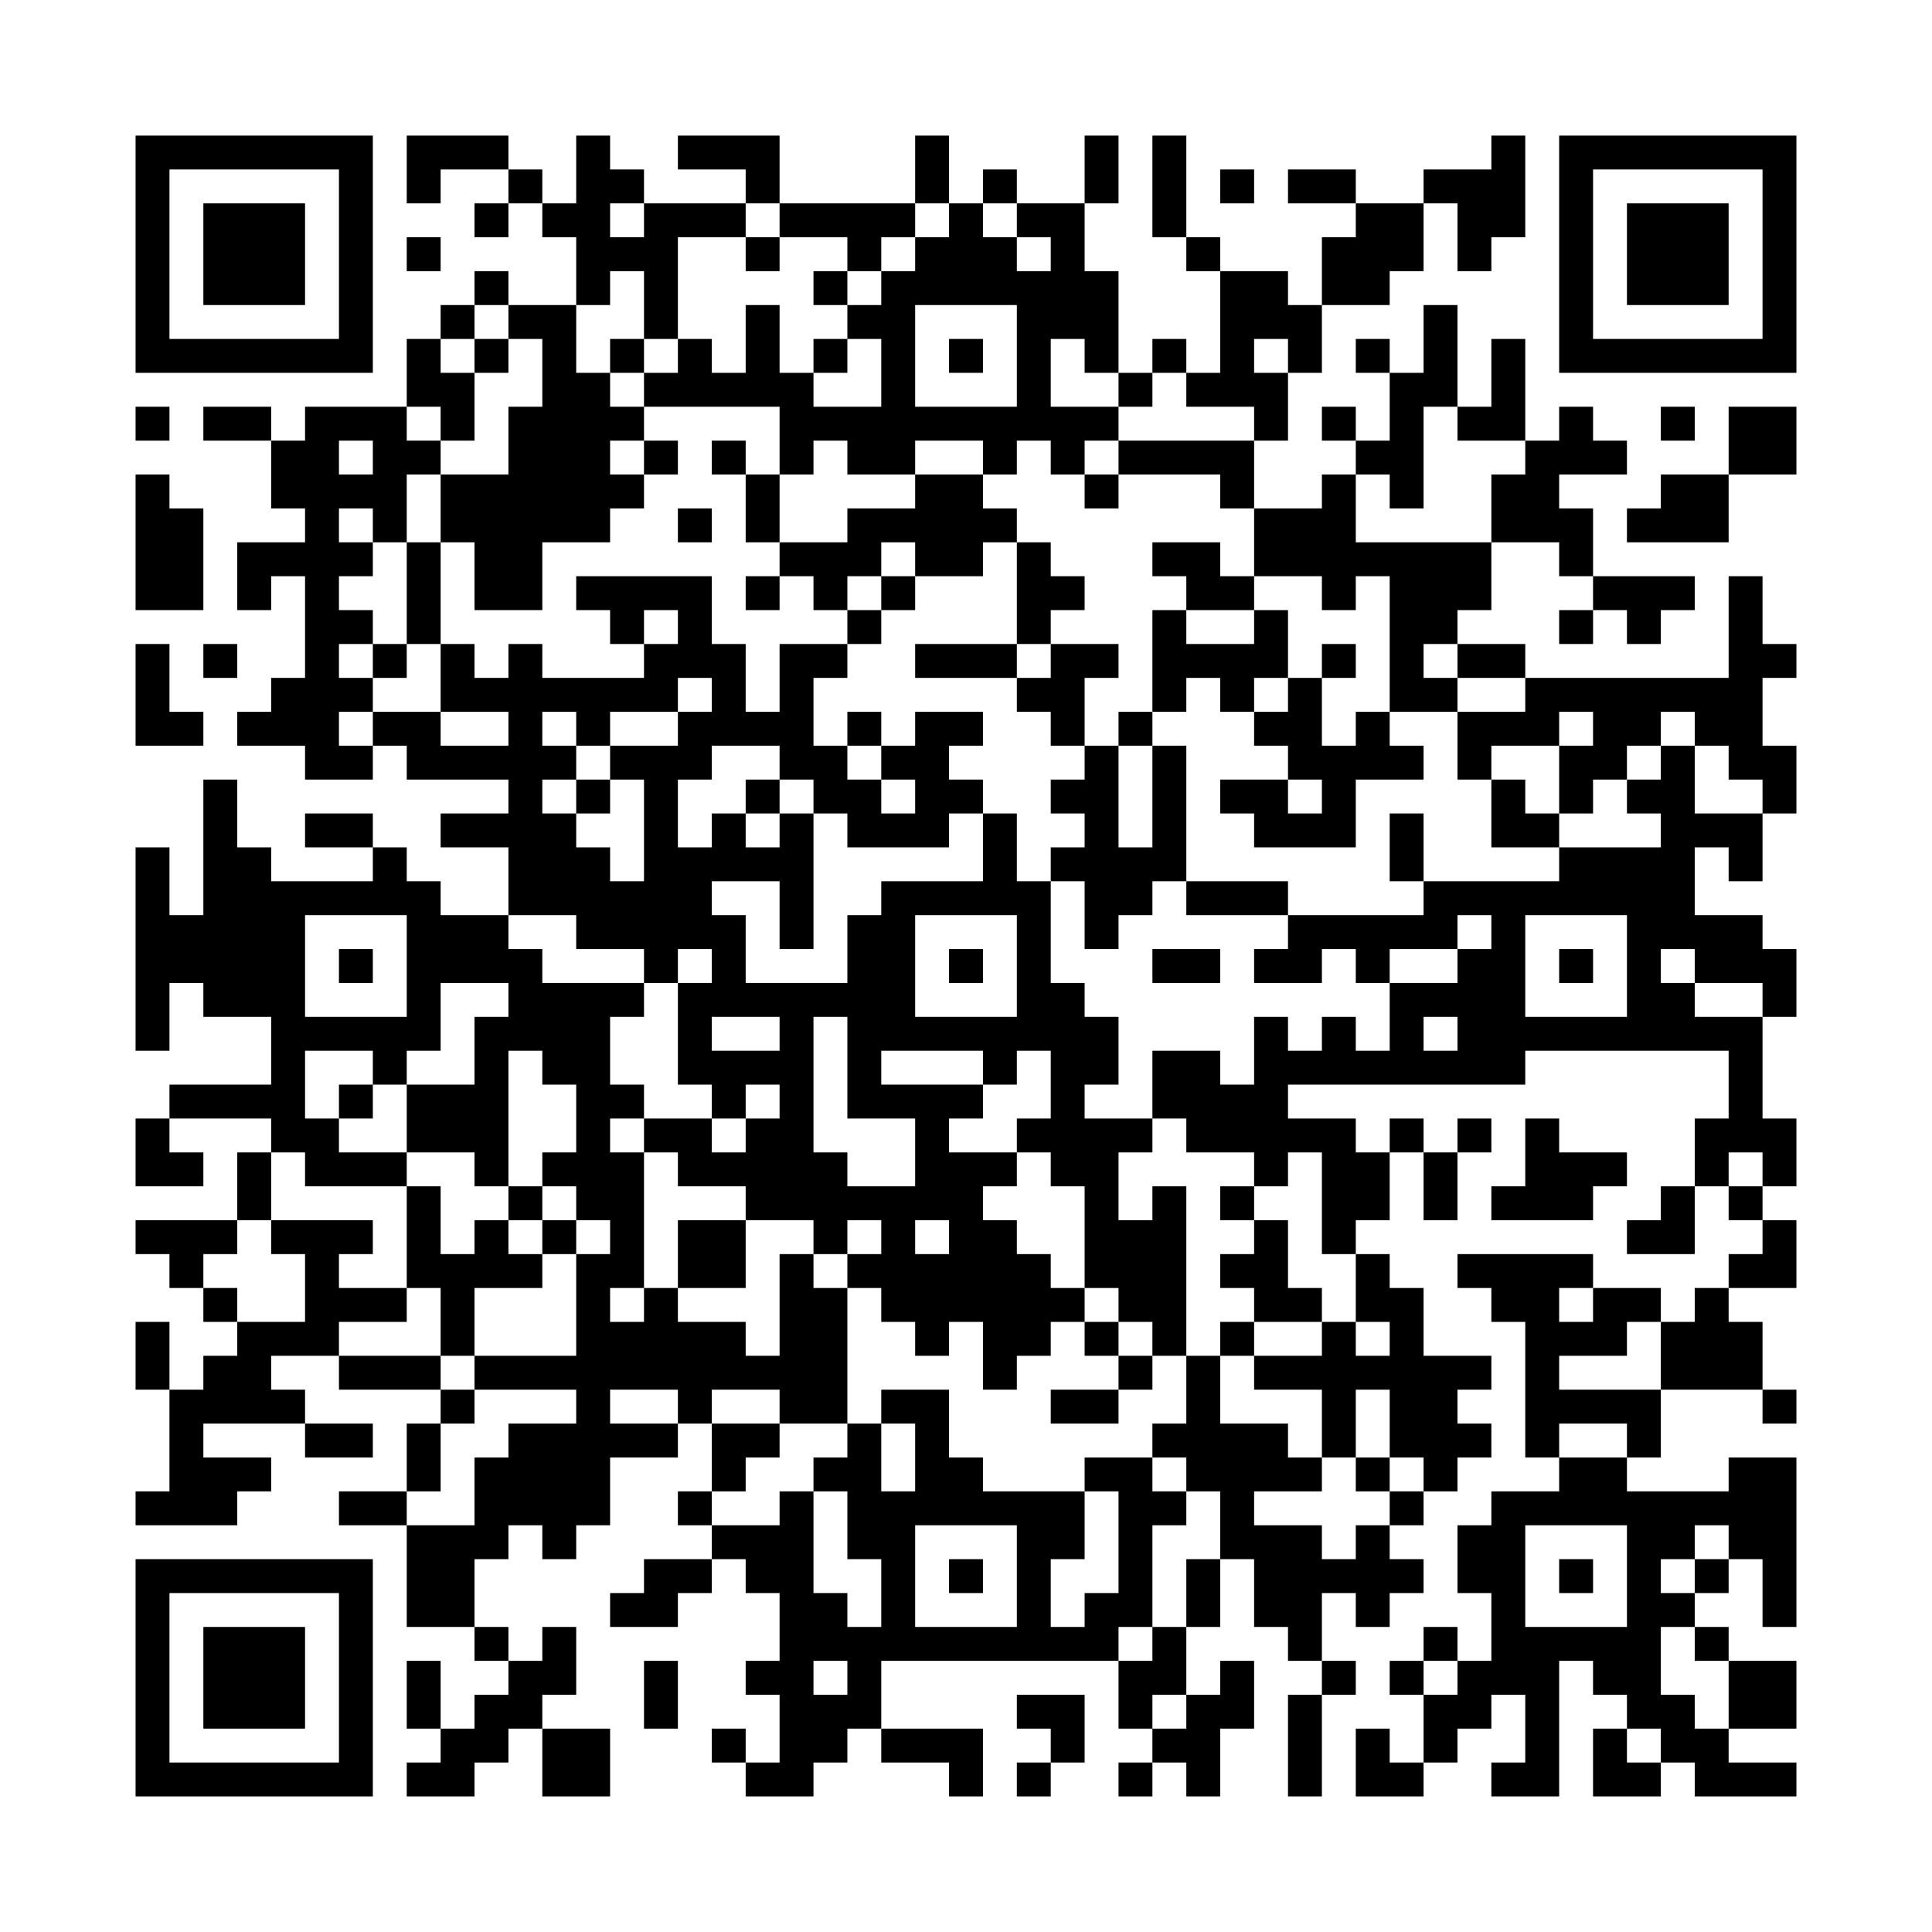
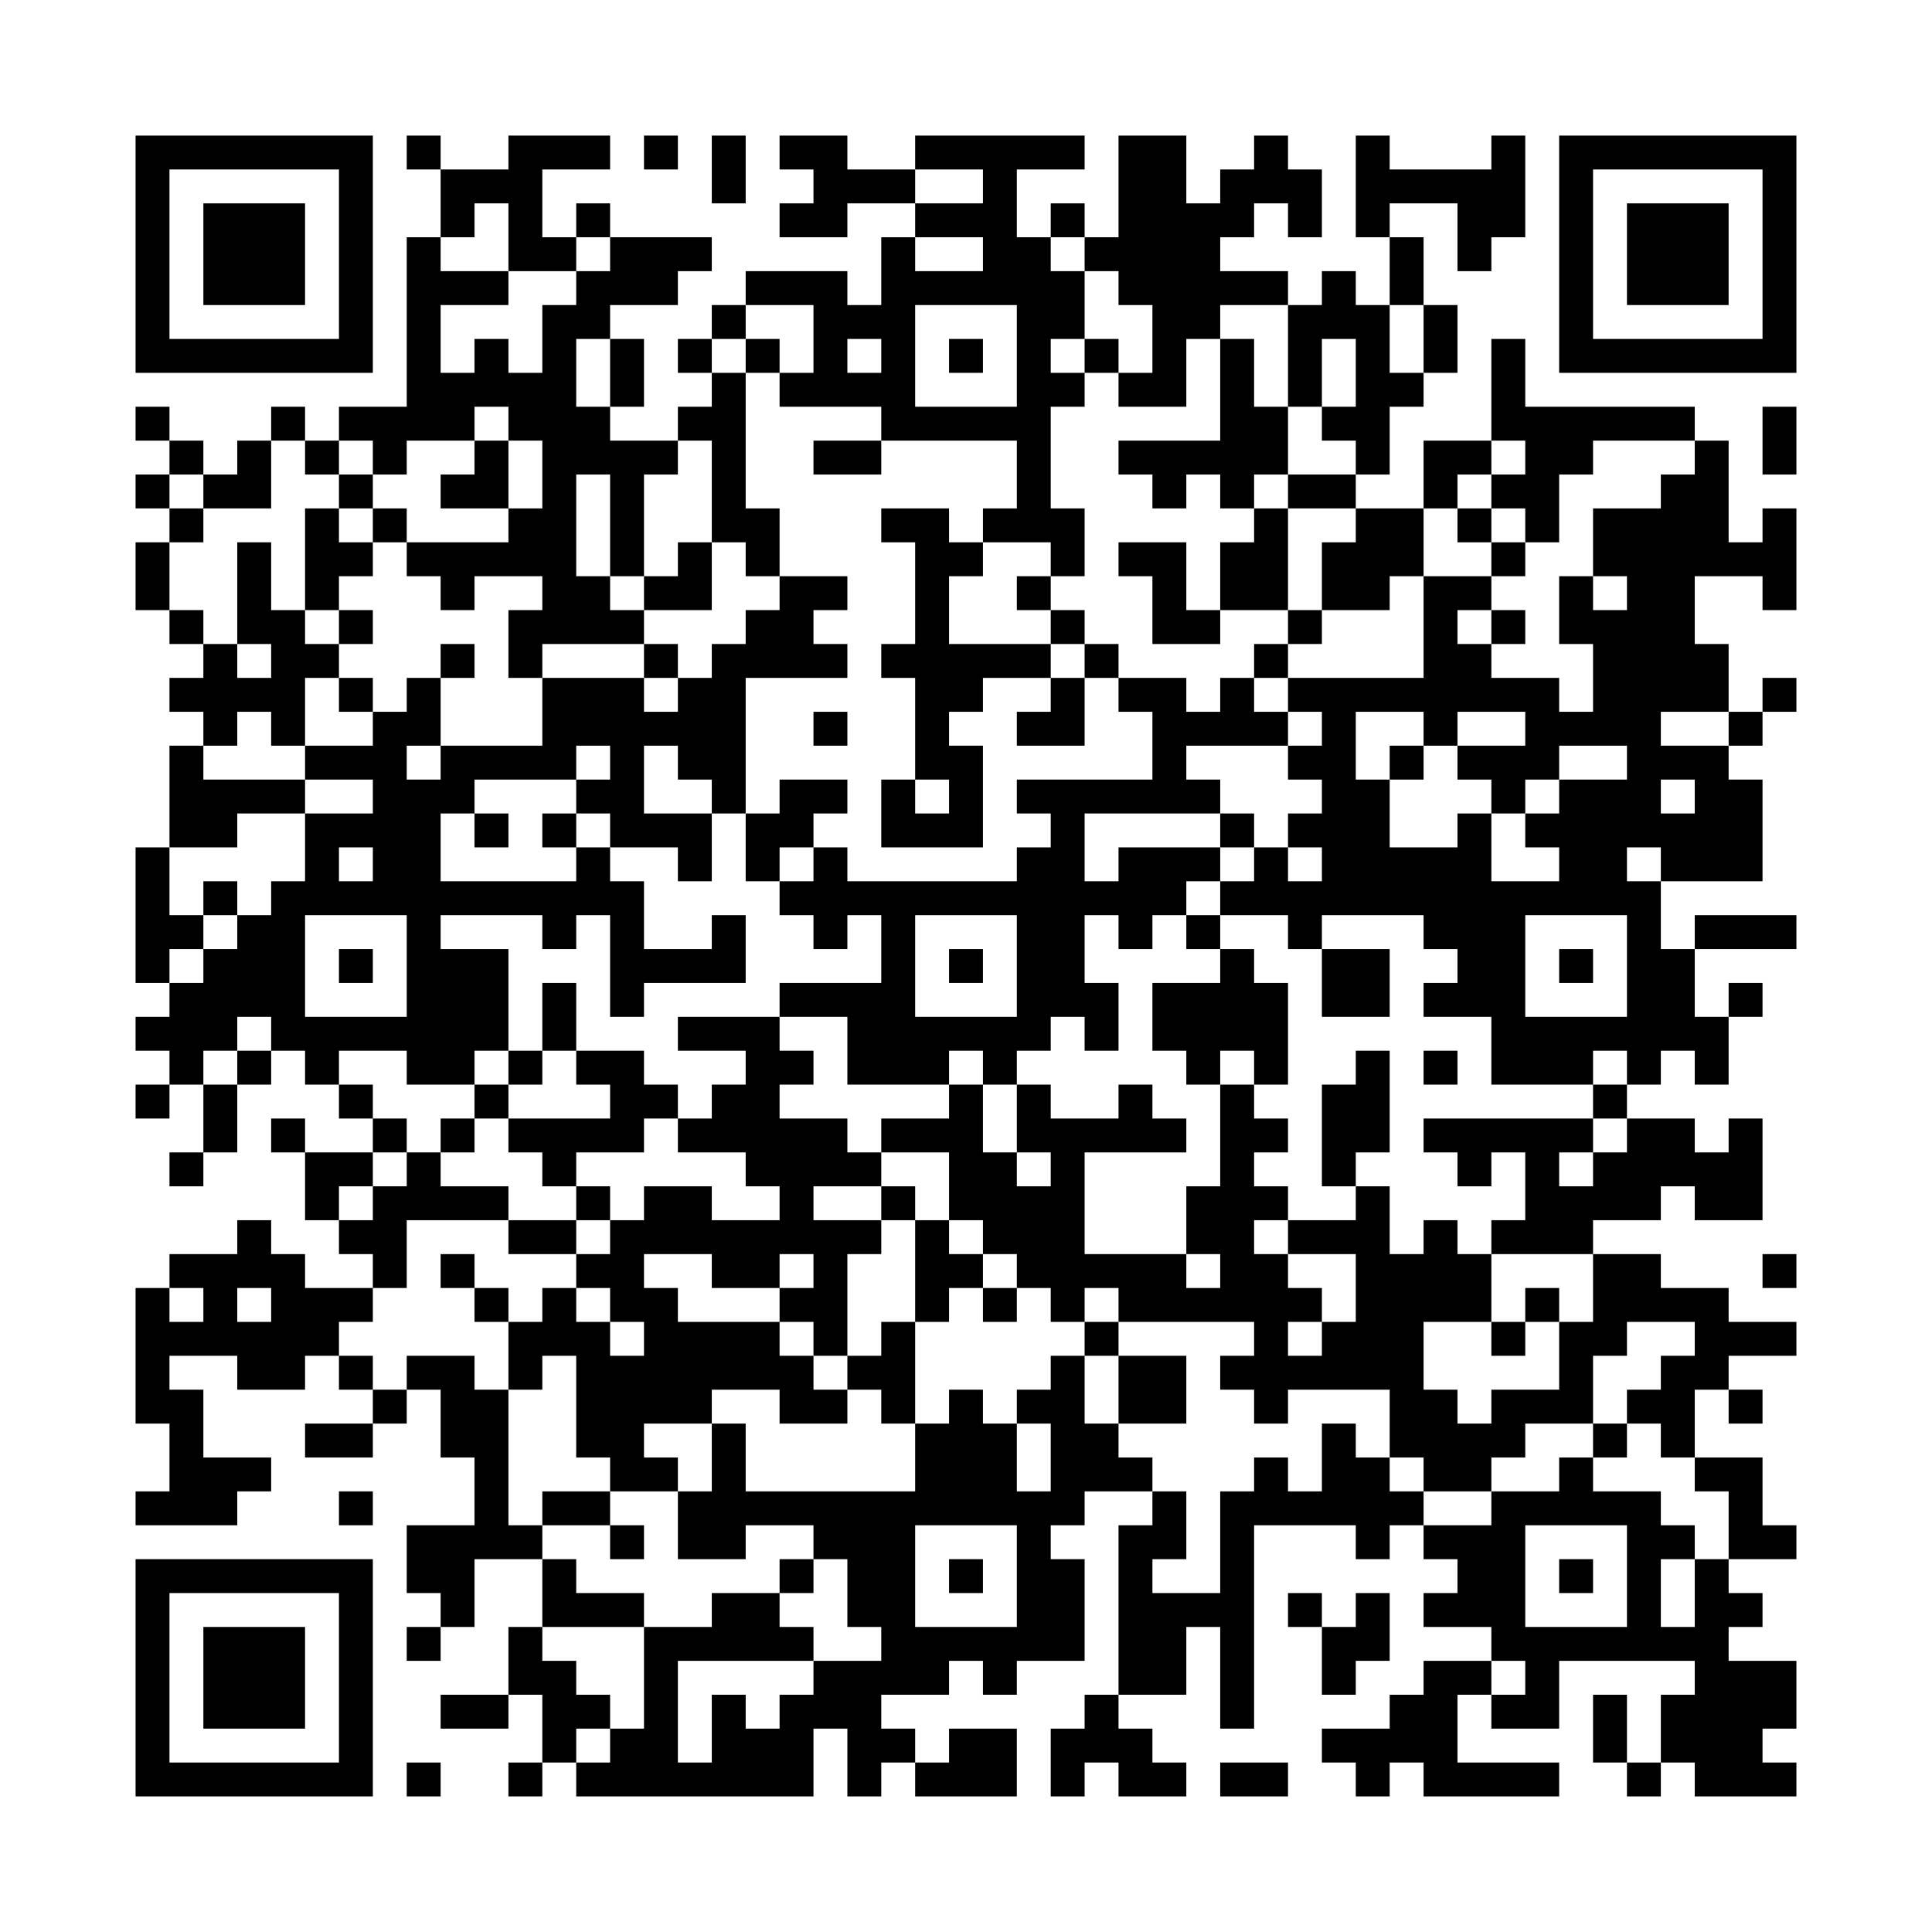
<svg xmlns="http://www.w3.org/2000/svg" viewBox="0 0 57 57">
-   <path d="M4 4h7v7h-7zM12 4h3v1h-2v1h-1zM17 4h1v1h1v1h-1v1h1v-1h3v1h-2v3h-1v-2h-1v1h-1v-2h-1v-1h1zM20 4h3v2h-1v-1h-2zM27 4h1v2h-1zM32 4h1v2h-1zM34 4h1v3h-1zM44 4h1v3h-1v1h-1v-2h-1v-1h2zM46 4h7v7h-7zM5 5v5h5v-5zM15 5h1v1h-1zM29 5h1v1h-1zM36 5h1v1h-1zM38 5h2v1h-2zM47 5v5h5v-5zM6 6h3v3h-3zM14 6h1v1h-1zM23 6h4v1h-1v1h-1v-1h-2zM28 6h1v1h1v1h1v-1h-1v-1h2v2h1v3h-1v-1h-1v2h2v1h-1v1h-1v-1h-1v1h-1v-1h-2v1h-2v-1h-1v1h-1v-2h-4v-1h1v-1h1v1h1v-2h1v2h1v1h2v-2h-1v-1h1v-1h1v-1h1zM40 6h2v2h-1v1h-2v-2h1zM48 6h3v3h-3zM12 7h1v1h-1zM22 7h1v1h-1zM35 7h1v1h-1zM14 8h1v1h-1zM24 8h1v1h-1zM36 8h2v1h1v2h-1v-1h-1v1h1v2h-1v-1h-2v-1h1zM13 9h1v1h-1zM15 9h2v2h1v1h1v1h-1v1h1v1h-1v1h-2v2h-2v-2h-1v-2h2v-2h1v-2h-1zM27 9v3h3v-3zM42 9h1v3h-1v3h-1v-1h-1v-1h1v-2h1zM12 10h1v1h1v2h-1v-1h-1zM14 10h1v1h-1zM18 10h1v1h-1zM24 10h1v1h-1zM28 10h1v1h-1zM34 10h1v1h-1zM40 10h1v1h-1zM44 10h1v3h-2v-1h1zM33 11h1v1h-1zM4 12h1v1h-1zM6 12h2v1h-2zM9 12h3v1h1v1h-1v2h-1v-1h-1v1h1v1h-1v1h1v1h-1v1h1v1h-1v1h1v1h-2v-1h-2v-1h1v-1h1v-3h-1v1h-1v-2h2v-1h-1v-2h1zM39 12h1v1h-1zM46 12h1v1h1v1h-2v1h1v2h-1v-1h-2v-2h1v-1h1zM49 12h1v1h-1zM51 12h2v2h-2zM10 13v1h1v-1zM19 13h1v1h-1zM21 13h1v1h-1zM33 13h4v2h-1v-1h-3zM4 14h1v1h1v3h-2zM22 14h1v2h-1zM27 14h2v1h1v1h-1v1h-2v-1h-1v1h-1v1h-1v-1h-1v-1h2v-1h2zM32 14h1v1h-1zM39 14h1v2h4v2h-1v1h-1v1h1v1h-2v-4h-1v1h-1v-1h-2v-2h2zM49 14h2v2h-3v-1h1zM20 15h1v1h-1zM12 16h1v3h-1zM30 16h1v1h1v1h-1v1h-1zM34 16h2v1h1v1h-2v-1h-1zM17 17h4v2h1v2h1v-2h2v1h-1v2h1v1h1v1h1v-1h-1v-1h1v-1h2v1h-1v1h1v1h-1v1h-3v-1h-1v-1h-1v-1h-2v1h-1v2h1v-1h1v1h1v-1h1v4h-1v-2h-2v1h1v2h3v-2h1v-1h3v-2h1v2h1v3h1v1h1v2h-1v1h2v1h-1v2h1v-1h1v5h-1v-1h-1v-1h-1v-3h-1v-1h-1v-1h1v-2h-1v1h-1v-1h-3v1h3v1h-1v1h2v1h-1v1h1v1h1v1h1v1h-1v1h-1v1h-1v-2h-1v1h-1v-1h-1v-1h-1v-1h1v-1h-1v1h-1v-1h-2v-1h-2v-1h-1v-1h2v1h1v-1h1v-1h-1v1h-1v-1h-1v-3h1v-1h-1v1h-1v-1h-2v-1h-2v-2h-2v-1h2v-1h-3v-1h-1v-1h2v1h2v-1h-2v-2h1v1h1v-1h1v1h3v-1h1v-1h-1v1h-1v-1h-1zM22 17h1v1h-1zM26 17h1v1h-1zM47 17h3v1h-1v1h-1v-1h-1zM51 17h1v2h1v1h-1v2h1v2h-1v-1h-1v-1h-1v-1h-1v1h-1v1h-1v1h-1v-2h1v-1h-1v1h-2v1h-1v-2h2v-1h6zM25 18h1v1h-1zM34 18h1v1h2v-1h1v2h-1v1h-1v-1h-1v1h-1zM46 18h1v1h-1zM4 19h1v2h1v1h-2zM6 19h1v1h-1zM11 19h1v1h-1zM27 19h3v1h-3zM31 19h2v1h-1v2h-1v-1h-1v-1h1zM39 19h1v1h-1zM43 19h2v1h-2zM20 20v1h-2v1h-1v-1h-1v1h1v1h-1v1h1v1h1v1h1v-3h-1v-1h2v-1h1v-1zM38 20h1v2h1v-1h1v1h1v1h-2v2h-3v-1h-1v-1h2v1h1v-1h-1v-1h-1v-1h1zM25 21h1v1h-1zM33 21h1v1h-1zM32 22h1v3h1v-3h1v4h-1v1h-1v1h-1v-2h-1v-1h1v-1h-1v-1h1zM49 22h1v2h2v2h-1v-1h-1v2h2v1h1v2h-1v-1h-2v-1h-1v1h1v1h2v3h1v2h-1v-1h-1v1h-1v-2h1v-2h-6v1h-7v1h2v1h1v2h-1v1h-1v-3h-1v1h-1v-1h-2v-1h-1v-2h2v1h1v-2h1v1h1v-1h1v1h1v-2h2v-1h1v-1h-1v1h-2v1h-1v-1h-1v1h-2v-1h1v-1h4v-1h4v-1h3v-1h-1v-1h1zM6 23h1v2h1v1h3v-1h1v1h1v1h2v1h1v1h3v1h-1v2h1v1h-1v1h1v4h-1v1h1v-1h1v1h2v1h1v-3h1v1h1v4h-2v-1h-2v1h-1v-1h-2v1h2v1h-2v2h-1v1h-1v-1h-1v1h-1v2h-2v-3h2v-2h1v-1h2v-1h-3v-1h3v-3h1v-1h-1v-1h-1v-1h1v-2h-1v-1h-1v4h-1v-1h-2v-2h2v-2h1v-1h-2v2h-1v1h-1v-1h-2v2h1v1h2v1h-3v-1h-1v-1h-3v-1h3v-2h-2v-1h-1v2h-1v-6h1v2h1zM17 23h1v1h-1zM22 23h1v1h-1zM44 23h1v1h1v1h-2zM9 24h2v1h-2zM41 24h1v2h-1zM35 26h3v1h-3zM9 27v3h3v-3zM27 27v3h3v-3zM45 27v3h3v-3zM10 28h1v1h-1zM28 28h1v1h-1zM34 28h2v1h-2zM46 28h1v1h-1zM21 30v1h2v-1zM24 30v4h1v1h2v-2h-2v-3zM42 30v1h1v-1zM10 32h1v1h-1zM4 33h1v1h1v1h-2zM41 33h1v1h-1zM43 33h1v1h-1zM45 33h1v1h2v1h-1v1h-3v-1h1zM7 34h1v2h-1zM42 34h1v2h-1zM12 35h1v2h1v-1h1v1h1v1h-2v2h-1v-2h-1zM15 35h1v1h-1zM36 35h1v1h-1zM49 35h1v2h-2v-1h1zM51 35h1v1h-1zM4 36h3v1h-1v1h-1v-1h-1zM8 36h3v1h-1v1h2v1h-2v1h-2v1h1v1h-3v1h2v1h-1v1h-3v-1h1v-3h1v-1h1v-1h2v-2h-1zM16 36h1v1h-1zM20 36h2v2h-2zM27 36v1h1v-1zM37 36h1v2h1v1h-2v-1h-1v-1h1zM52 36h1v2h-2v-1h1zM40 37h1v1h1v2h2v1h-1v1h1v1h-1v1h-1v-1h-1v-2h-1v2h-1v-2h-2v-1h2v-1h1v1h1v-1h-1zM43 37h4v1h-1v1h1v-1h2v1h-1v1h-2v1h3v2h-1v-1h-2v1h-1v-4h-1v-1h-1zM6 38h1v1h-1zM50 38h1v1h1v2h-3v-2h1zM4 39h1v2h-1zM32 39h1v1h-1zM36 39h1v1h-1zM10 40h3v1h-3zM33 40h1v1h-1zM35 40h1v2h2v1h1v1h-2v1h2v1h1v-1h1v1h1v1h-1v1h-1v-1h-1v2h-1v-1h-1v-2h-1v-2h-1v-1h-1v-1h1zM13 41h1v1h-1zM26 41h2v2h1v1h3v2h-1v2h1v-1h1v-3h-1v-1h2v1h1v1h-1v3h-1v1h-7v2h-1v1h-1v1h-2v-1h1v-2h-1v-1h1v-2h-1v-1h-1v-1h2v-1h1v3h1v1h1v-2h-1v-2h-1v-1h1v-1h1v2h1v-2h-1zM31 41h2v1h-2zM52 41h1v1h-1zM9 42h2v1h-2zM12 42h1v2h-1zM21 42h2v1h-1v1h-1zM40 43h1v1h-1zM46 43h2v1h3v-1h2v5h-1v-2h-1v-1h-1v1h-1v1h1v1h-1v2h1v1h1v1h2v1h-3v-1h-1v-1h-1v-1h-1v-1h-1v4h-2v-1h1v-2h-1v1h-1v1h-1v-2h1v-1h1v-2h-1v-2h1v-1h2zM10 44h2v1h-2zM20 44h1v1h-1zM41 44h1v1h-1zM27 45v3h3v-3zM45 45v3h3v-3zM4 46h7v7h-7zM19 46h2v1h-1v1h-2v-1h1zM28 46h1v1h-1zM35 46h1v2h-1zM46 46h1v1h-1zM50 46h1v1h-1zM5 47v5h5v-5zM6 48h3v3h-3zM14 48h1v1h-1zM16 48h1v2h-1v1h-1v1h-1v1h-2v-1h1v-1h1v-1h1v-1h1zM34 48h1v2h-1v1h-1v-2h1zM42 48h1v1h-1zM50 48h1v1h-1zM12 49h1v2h-1zM19 49h1v2h-1zM24 49v1h1v-1zM36 49h1v2h-1v2h-1v-1h-1v-1h1v-1h1zM39 49h1v1h-1zM41 49h1v1h-1zM51 49h2v2h-2zM30 50h2v2h-1v-1h-1zM38 50h1v3h-1zM16 51h2v2h-2zM21 51h1v1h-1zM26 51h3v2h-1v-1h-2zM40 51h1v1h1v1h-2zM47 51h1v1h1v1h-2zM30 52h1v1h-1zM33 52h1v1h-1z" />
+   <path d="M4 4h7v7h-7zM12 4h1v1h-1zM15 4h3v1h-2v2h1v1h-2v-2h-1v1h-1v-2h2zM19 4h1v1h-1zM21 4h1v2h-1zM23 4h2v1h2v1h-2v1h-2v-1h1v-1h-1zM27 4h5v1h-2v2h1v1h1v2h-1v1h1v1h-1v3h1v2h-1v-1h-2v-1h1v-2h-4v-1h-3v-1h1v-2h-2v-1h3v1h1v-2h1v1h2v-1h-2v-1h2v-1h-2zM33 4h2v2h1v-1h1v-1h1v1h1v2h-1v-1h-1v1h-1v1h2v1h-2v1h-1v2h-2v-1h1v-2h-1v-1h-1v-1h1zM40 4h1v1h3v-1h1v3h-1v1h-1v-2h-2v1h-1zM46 4h7v7h-7zM5 5v5h5v-5zM47 5v5h5v-5zM6 6h3v3h-3zM17 6h1v1h-1zM31 6h1v1h-1zM48 6h3v3h-3zM12 7h1v1h2v1h-2v2h1v-1h1v1h1v-2h1v-1h1v-1h3v1h-1v1h-2v1h-1v2h1v1h2v1h-1v3h-1v-3h-1v3h1v1h1v1h-3v1h-1v-2h1v-1h-2v1h-1v-1h-1v-1h3v-1h1v-2h-1v-1h-1v1h-2v1h-1v-1h-1v-1h2zM41 7h1v2h-1zM39 8h1v1h1v2h1v1h-1v2h-1v-1h-1v-1h1v-2h-1v2h-1v-3h1zM21 9h1v1h-1zM27 9v3h3v-3zM42 9h1v2h-1zM18 10h1v2h-1zM20 10h1v1h-1zM22 10h1v1h-1zM25 10v1h1v-1zM28 10h1v1h-1zM32 10h1v1h-1zM36 10h1v2h1v2h-1v1h-1v-1h-1v1h-1v-1h-1v-1h3zM44 10h1v2h5v1h-3v1h-1v2h-1v-1h-1v-1h1v-1h-1zM21 11h1v4h1v2h-1v-1h-1v-3h-1v-1h1zM4 12h1v1h-1zM8 12h1v1h-1zM52 12h1v2h-1zM5 13h1v1h-1zM7 13h1v2h-2v-1h1zM9 13h1v1h-1zM14 13h1v2h-2v-1h1zM24 13h2v1h-2zM42 13h2v1h-1v1h-1zM50 13h1v3h1v-1h1v3h-1v-1h-2v2h1v2h-2v1h2v1h1v3h-3v-1h-1v1h1v2h1v2h1v2h-1v-1h-1v1h-1v-1h-1v1h-3v-2h-2v-1h1v-1h-1v-1h-3v1h-1v-1h-2v-1h1v-1h1v1h1v-1h-1v-1h1v-1h-1v-1h1v-1h-1v-1h4v-3h2v1h-1v1h1v1h2v1h1v-2h-1v-2h1v1h1v-1h-1v-2h2v-1h1zM4 14h1v1h-1zM10 14h1v1h-1zM38 14h2v1h-2zM5 15h1v1h-1zM9 15h1v1h1v1h-1v1h-1zM11 15h1v1h-1zM26 15h2v1h1v1h-1v2h3v1h-2v1h-1v1h1v3h-3v-2h1v1h1v-1h-1v-3h-1v-1h1v-3h-1zM37 15h1v3h-2v-2h1zM40 15h2v2h-1v1h-2v-2h1zM43 15h1v1h-1zM4 16h1v2h-1zM7 16h1v2h1v1h1v1h-1v2h-1v-1h-1v1h-1v-1h-1v-1h1v-1h1v1h1v-1h-1zM20 16h1v2h-2v-1h1zM33 16h2v2h1v1h-2v-2h-1zM44 16h1v1h-1zM23 17h2v1h-1v1h1v1h-3v4h-1v-1h-1v-1h-1v2h2v2h-1v-1h-2v-1h-1v-1h1v-1h-1v1h-3v1h-1v2h4v-1h1v1h1v2h2v-1h1v2h-3v1h-1v-3h-1v1h-1v-1h-3v1h2v3h-1v1h-2v-1h-2v1h-1v-1h-1v-1h-1v1h-1v1h-1v-1h-1v-1h1v-1h1v-1h1v-1h1v-1h1v-2h2v-1h-2v-1h2v-1h1v-1h1v2h-1v1h1v-1h3v-2h3v1h1v-1h1v-1h1v-1h1zM30 17h1v1h-1zM5 18h1v1h-1zM10 18h1v1h-1zM31 18h1v1h-1zM38 18h1v1h-1zM44 18h1v1h-1zM13 19h1v1h-1zM19 19h1v1h-1zM32 19h1v1h-1zM37 19h1v1h-1zM10 20h1v1h-1zM31 20h1v2h-2v-1h1zM33 20h2v1h1v-1h1v1h1v1h-3v1h1v1h-4v2h1v-1h3v1h-1v1h-1v1h-1v-1h-1v2h1v2h-1v-1h-1v1h-1v1h-1v-1h-1v1h-3v-2h-2v-1h3v-2h-1v1h-1v-1h-1v-1h1v-1h1v1h5v-1h1v-1h-1v-1h4v-2h-1zM52 20h1v1h-1zM24 21h1v1h-1zM40 21v2h1v2h2v-1h1v2h2v-1h-1v-1h1v-1h2v-1h-2v1h-1v1h-1v-1h-1v-1h2v-1h-2v1h-1v-1zM51 21h1v1h-1zM5 22h1v1h3v1h-2v1h-2zM41 22h1v1h-1zM23 23h2v1h-1v1h-1v1h-1v-2h1zM49 23v1h1v-1zM14 24h1v1h-1zM16 24h1v1h-1zM36 24h1v1h-1zM4 25h1v2h1v1h-1v1h-1zM10 25v1h1v-1zM6 26h1v1h-1zM9 27v3h3v-3zM27 27v3h3v-3zM35 27h1v1h-1zM45 27v3h3v-3zM50 27h3v1h-3zM10 28h1v1h-1zM28 28h1v1h-1zM36 28h1v1h1v3h-1v-1h-1v1h-1v-1h-1v-2h2zM39 28h2v2h-2zM46 28h1v1h-1zM16 29h1v2h-1zM51 29h1v1h-1zM20 30h3v1h1v1h-1v1h2v1h1v1h-2v1h2v1h-1v3h-1v-1h-1v-1h1v-1h-1v1h-2v-1h-2v1h1v1h3v1h1v1h1v1h-2v-1h-2v1h-2v1h1v1h-2v-1h-1v-3h-1v1h-1v-2h1v-1h1v1h1v1h1v-1h-1v-1h-1v-1h1v-1h1v-1h2v1h2v-1h-1v-1h-2v-1h1v-1h1v-1h-2zM7 31h1v1h-1zM15 31h1v1h-1zM17 31h2v1h1v1h-1v1h-2v1h-1v-1h-1v-1h3v-1h-1zM40 31h1v3h-1v1h-1v-3h1zM42 31h1v1h-1zM4 32h1v1h-1zM6 32h1v2h-1zM10 32h1v1h-1zM14 32h1v1h-1zM28 32h1v2h1v1h1v-1h-1v-2h1v1h2v-1h1v1h1v1h-3v3h3v1h1v-1h-1v-2h1v-3h1v1h1v1h-1v1h1v1h-1v1h1v1h1v1h-1v1h1v-1h1v-2h-2v-1h2v-1h1v2h1v-1h1v1h1v2h-2v2h1v1h1v-1h2v-2h1v-2h2v1h2v1h2v1h-2v1h-1v2h-1v-1h-1v-1h1v-1h1v-1h-2v1h-1v2h-2v1h-1v1h-2v-1h-1v-2h-3v1h-1v-1h-1v-1h1v-1h-4v-1h-1v1h-1v-1h-1v-1h-1v-1h-1v-2h-2v-1h2zM47 32h1v1h-1zM8 33h1v1h-1zM11 33h1v1h-1zM13 33h1v1h-1zM42 33h5v1h-1v1h1v-1h1v-1h2v1h1v-1h1v3h-2v-1h-1v1h-2v1h-3v-1h1v-2h-1v1h-1v-1h-1zM5 34h1v1h-1zM9 34h2v1h-1v1h-1zM12 34h1v1h2v1h-3v2h-1v-1h-1v-1h1v-1h1zM17 35h1v1h-1zM26 35h1v1h-1zM7 36h1v1h1v1h2v1h-1v1h-1v1h-2v-1h-2v1h1v2h2v1h-1v1h-3v-1h1v-2h-1v-4h1v1h1v-1h-1v-1h2zM15 36h2v1h-2zM27 36h1v1h1v1h-1v1h-1zM13 37h1v1h-1zM52 37h1v1h-1zM7 38v1h1v-1zM14 38h1v1h-1zM29 38h1v1h-1zM45 38h1v1h-1zM26 39h1v3h-1v-1h-1v-1h1zM32 39h1v1h-1zM44 39h1v1h-1zM10 40h1v1h-1zM12 40h2v1h1v4h1v1h-2v2h-1v-1h-1v-2h2v-2h-1v-2h-1zM31 40h1v2h1v1h1v1h-2v1h-1v1h1v3h-2v1h-1v-1h-1v1h-2v1h1v1h-1v1h-1v-2h-1v2h-7v-1h1v-1h1v-3h2v-1h2v1h1v1h-4v3h1v-2h1v1h1v-1h1v-1h2v-1h-1v-2h-1v-1h-2v1h-2v-2h1v-2h1v2h5v-2h1v-1h1v1h1v2h1v-2h-1v-1h1zM33 40h2v2h-2zM11 41h1v1h-1zM51 41h1v1h-1zM9 42h2v1h-2zM39 42h1v1h1v1h1v1h-1v1h-1v-1h-3v6h-1v-3h-1v2h-2v-5h1v-1h1v2h-1v1h2v-3h1v-1h1v1h1zM47 42h1v1h-1zM46 43h1v1h2v1h1v1h-1v2h1v-2h1v1h1v1h-1v1h2v2h-1v1h1v1h-3v-1h-1v-2h1v-1h-4v2h-2v-1h1v-1h-1v-1h-2v-1h1v-1h-1v-1h2v-1h2zM50 43h2v2h1v1h-2v-2h-1zM10 44h1v1h-1zM16 44h2v1h-2zM18 45h1v1h-1zM27 45v3h3v-3zM45 45v3h3v-3zM4 46h7v7h-7zM16 46h1v1h2v1h-3zM23 46h1v1h-1zM28 46h1v1h-1zM46 46h1v1h-1zM5 47v5h5v-5zM38 47h1v1h-1zM40 47h1v2h-1v1h-1v-2h1zM6 48h3v3h-3zM12 48h1v1h-1zM15 48h1v1h1v1h1v1h-1v1h-1v-2h-1zM42 49h2v1h-1v2h3v1h-4v-1h-1v1h-1v-1h-1v-1h2v-1h1zM13 50h2v1h-2zM32 50h1v1h1v1h1v1h-2v-1h-1v1h-1v-2h1zM47 50h1v2h-1zM28 51h2v2h-3v-1h1zM12 52h1v1h-1zM15 52h1v1h-1zM36 52h2v1h-2zM48 52h1v1h-1z" />
</svg>
